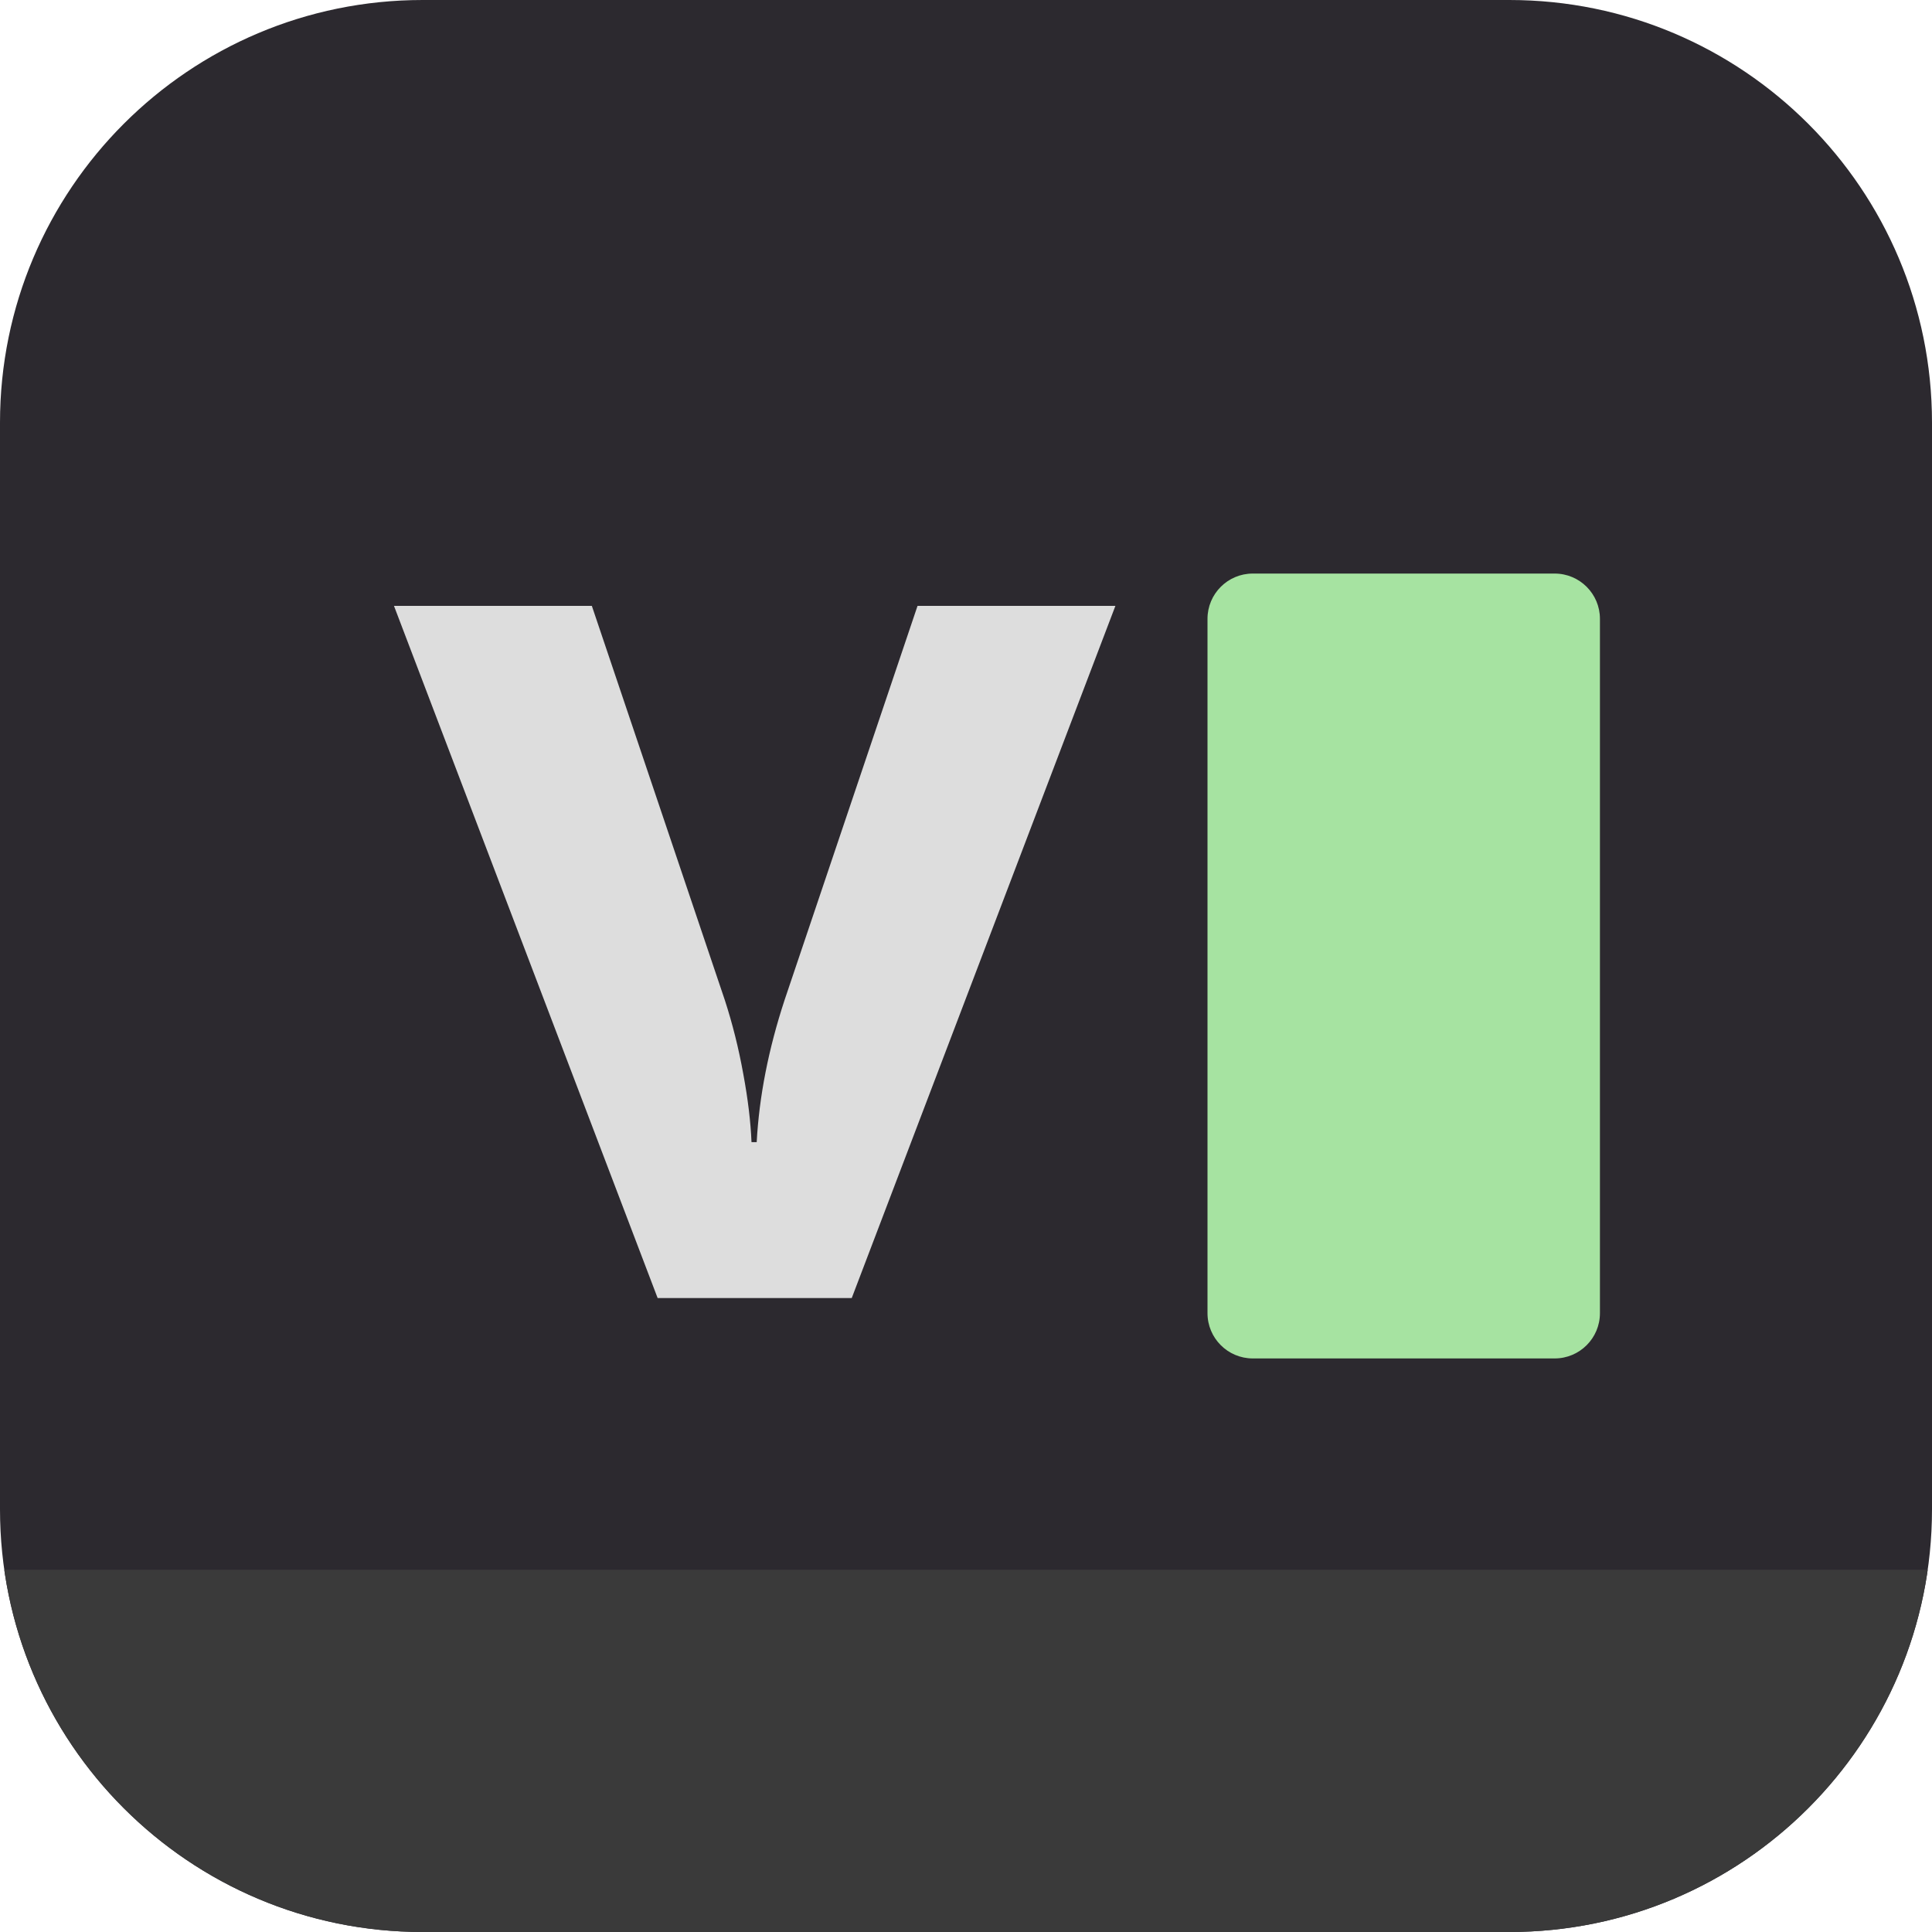
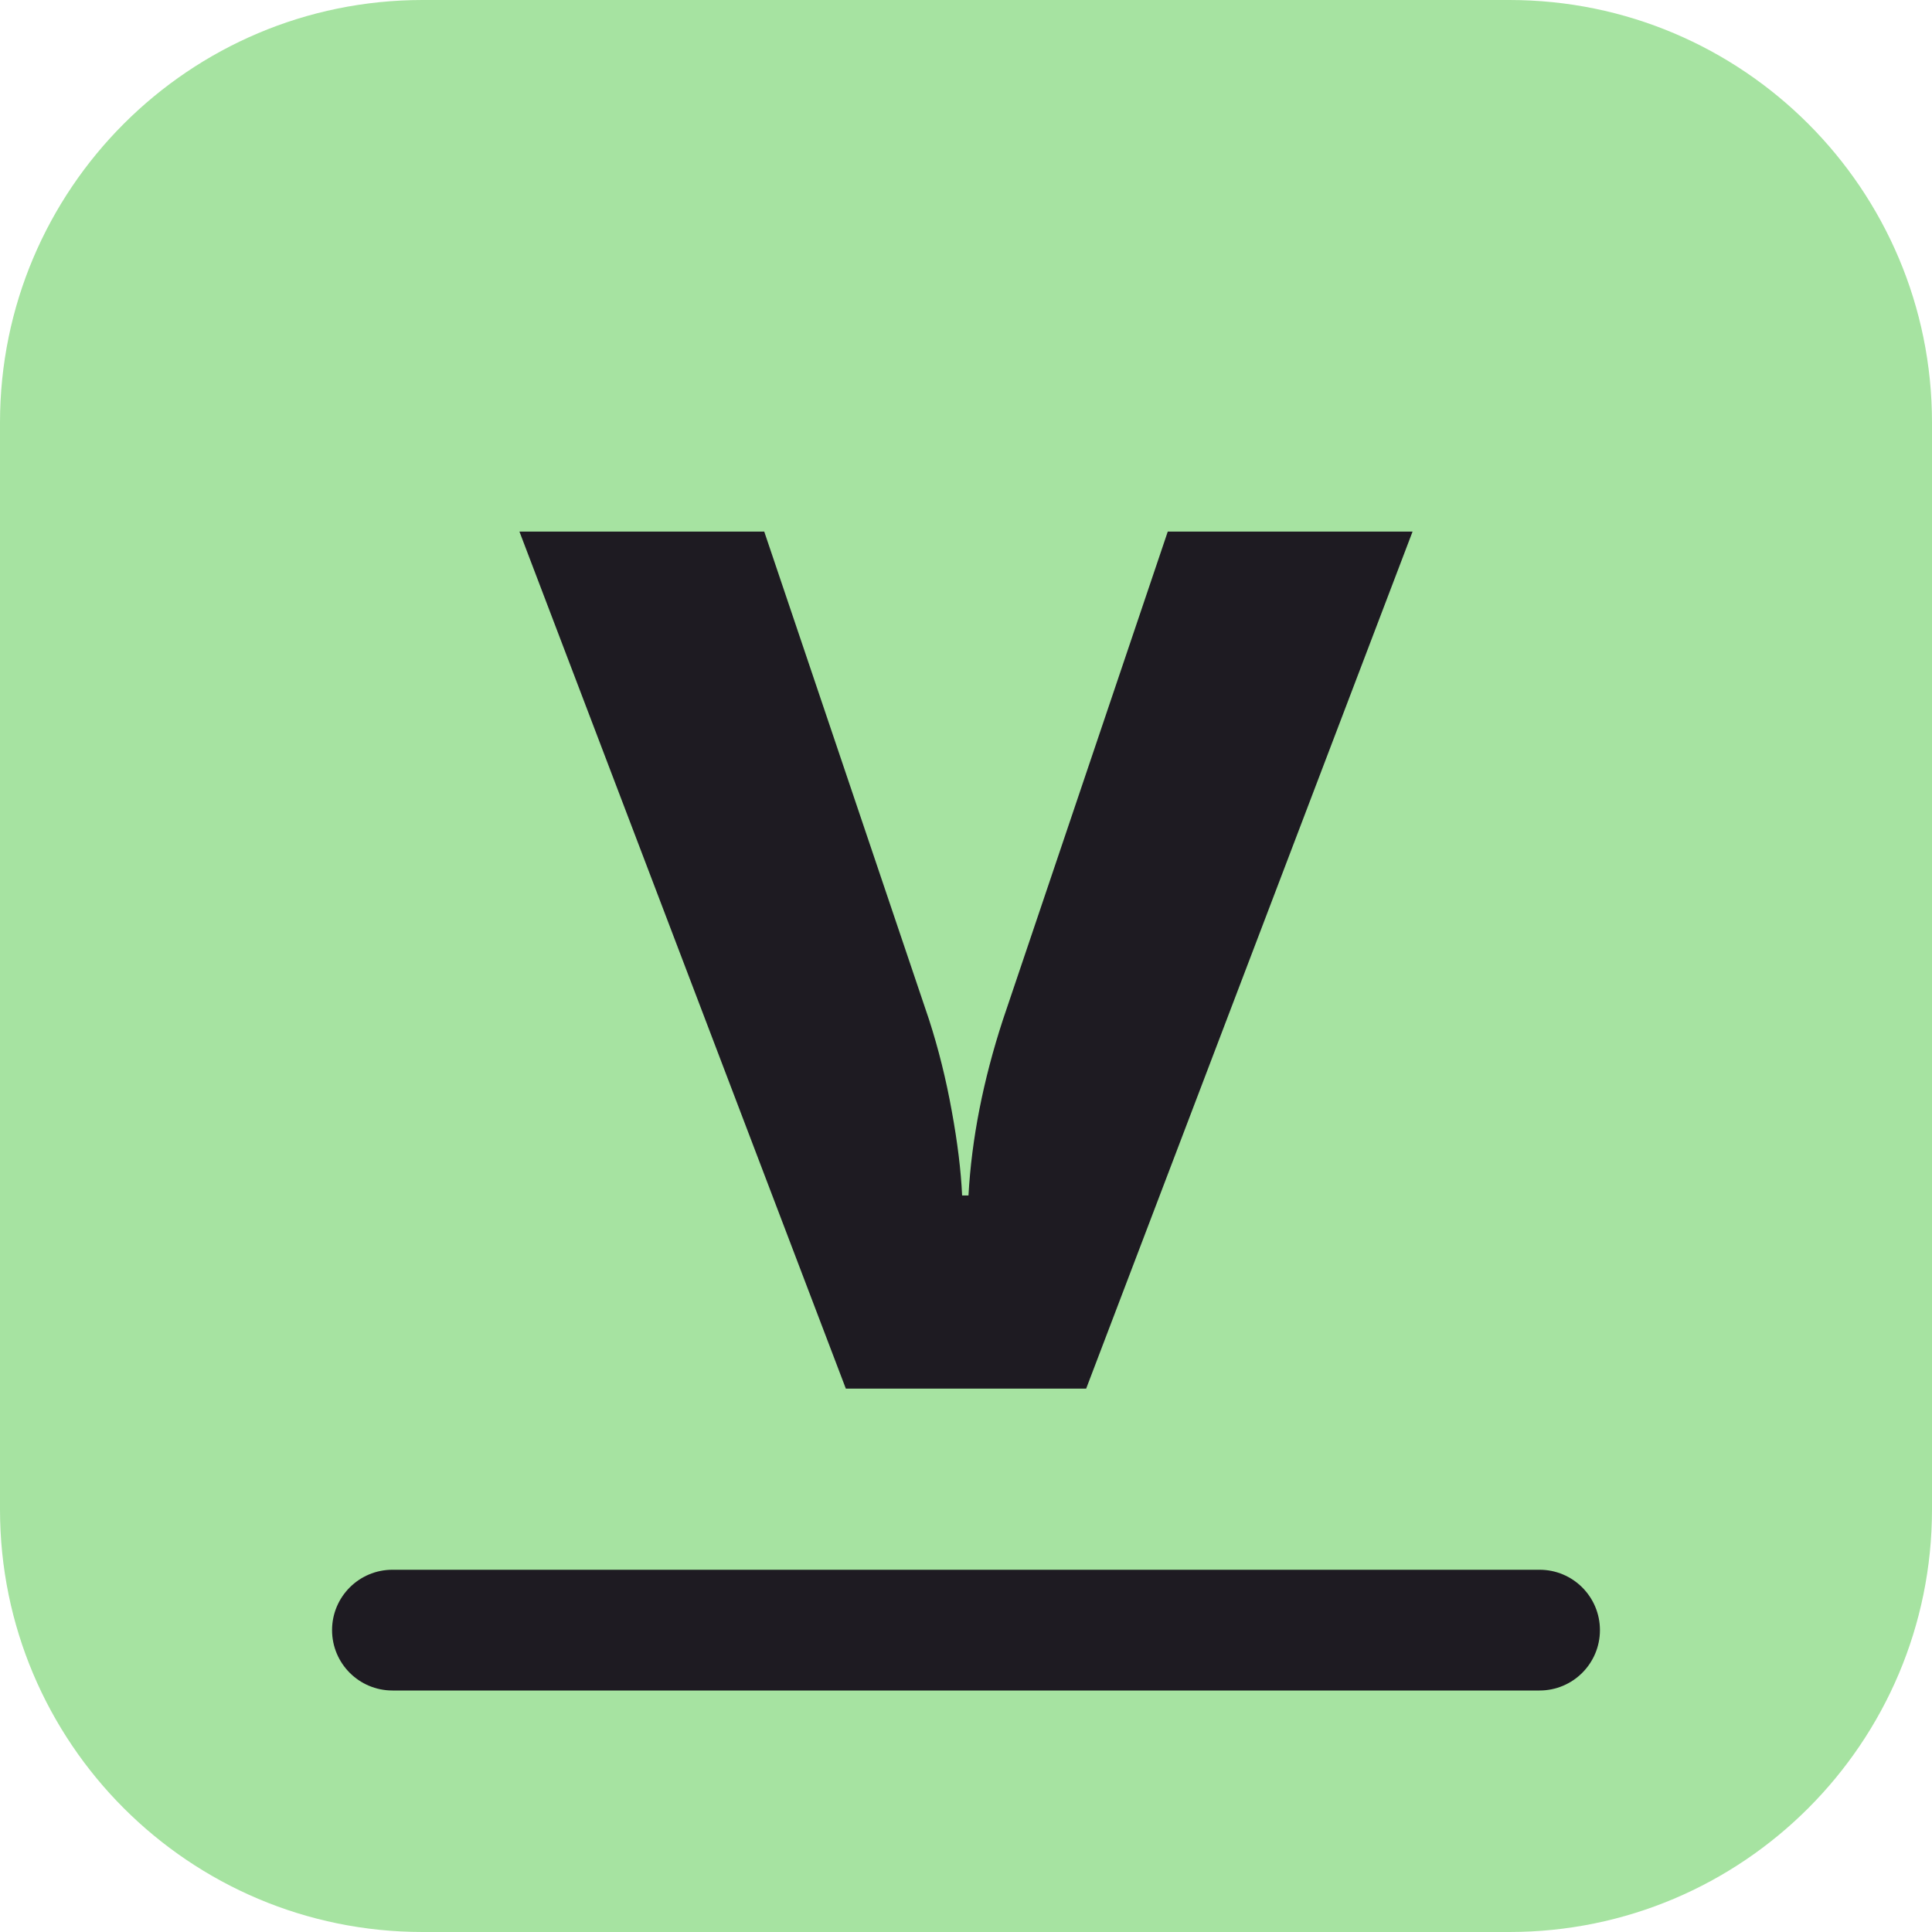
<svg xmlns="http://www.w3.org/2000/svg" viewBox="0 0 128 128">
-   <clipPath id="r">
-     <rect width="128" height="128" rx="28" />
-   </clipPath>
-   <g clip-path="url(#r)">
-     <rect width="128" height="128" fill="#2c292f" />
-     <rect y="104" width="128" height="24" fill="#3a3a3a" />
-   </g>
-   <text x="50" y="86" font-family="JetBrainsMono Nerd Font Mono" font-weight="bold" font-size="84" fill="#dddddd" text-anchor="middle">v</text>
-   <rect x="80" y="38" width="26" height="52" rx="3" fill="#a6e3a1" />
+   <rect width="128" height="128" rx="28" fill="#a6e3a1" />
+   <text x="64" y="92" font-family="JetBrainsMono Nerd Font Mono" font-weight="bold" font-size="104" fill="#1e1b22" text-anchor="middle">v</text>
+   <rect x="22" y="104" width="84" height="8" rx="4" fill="#1e1b22" />
</svg>
